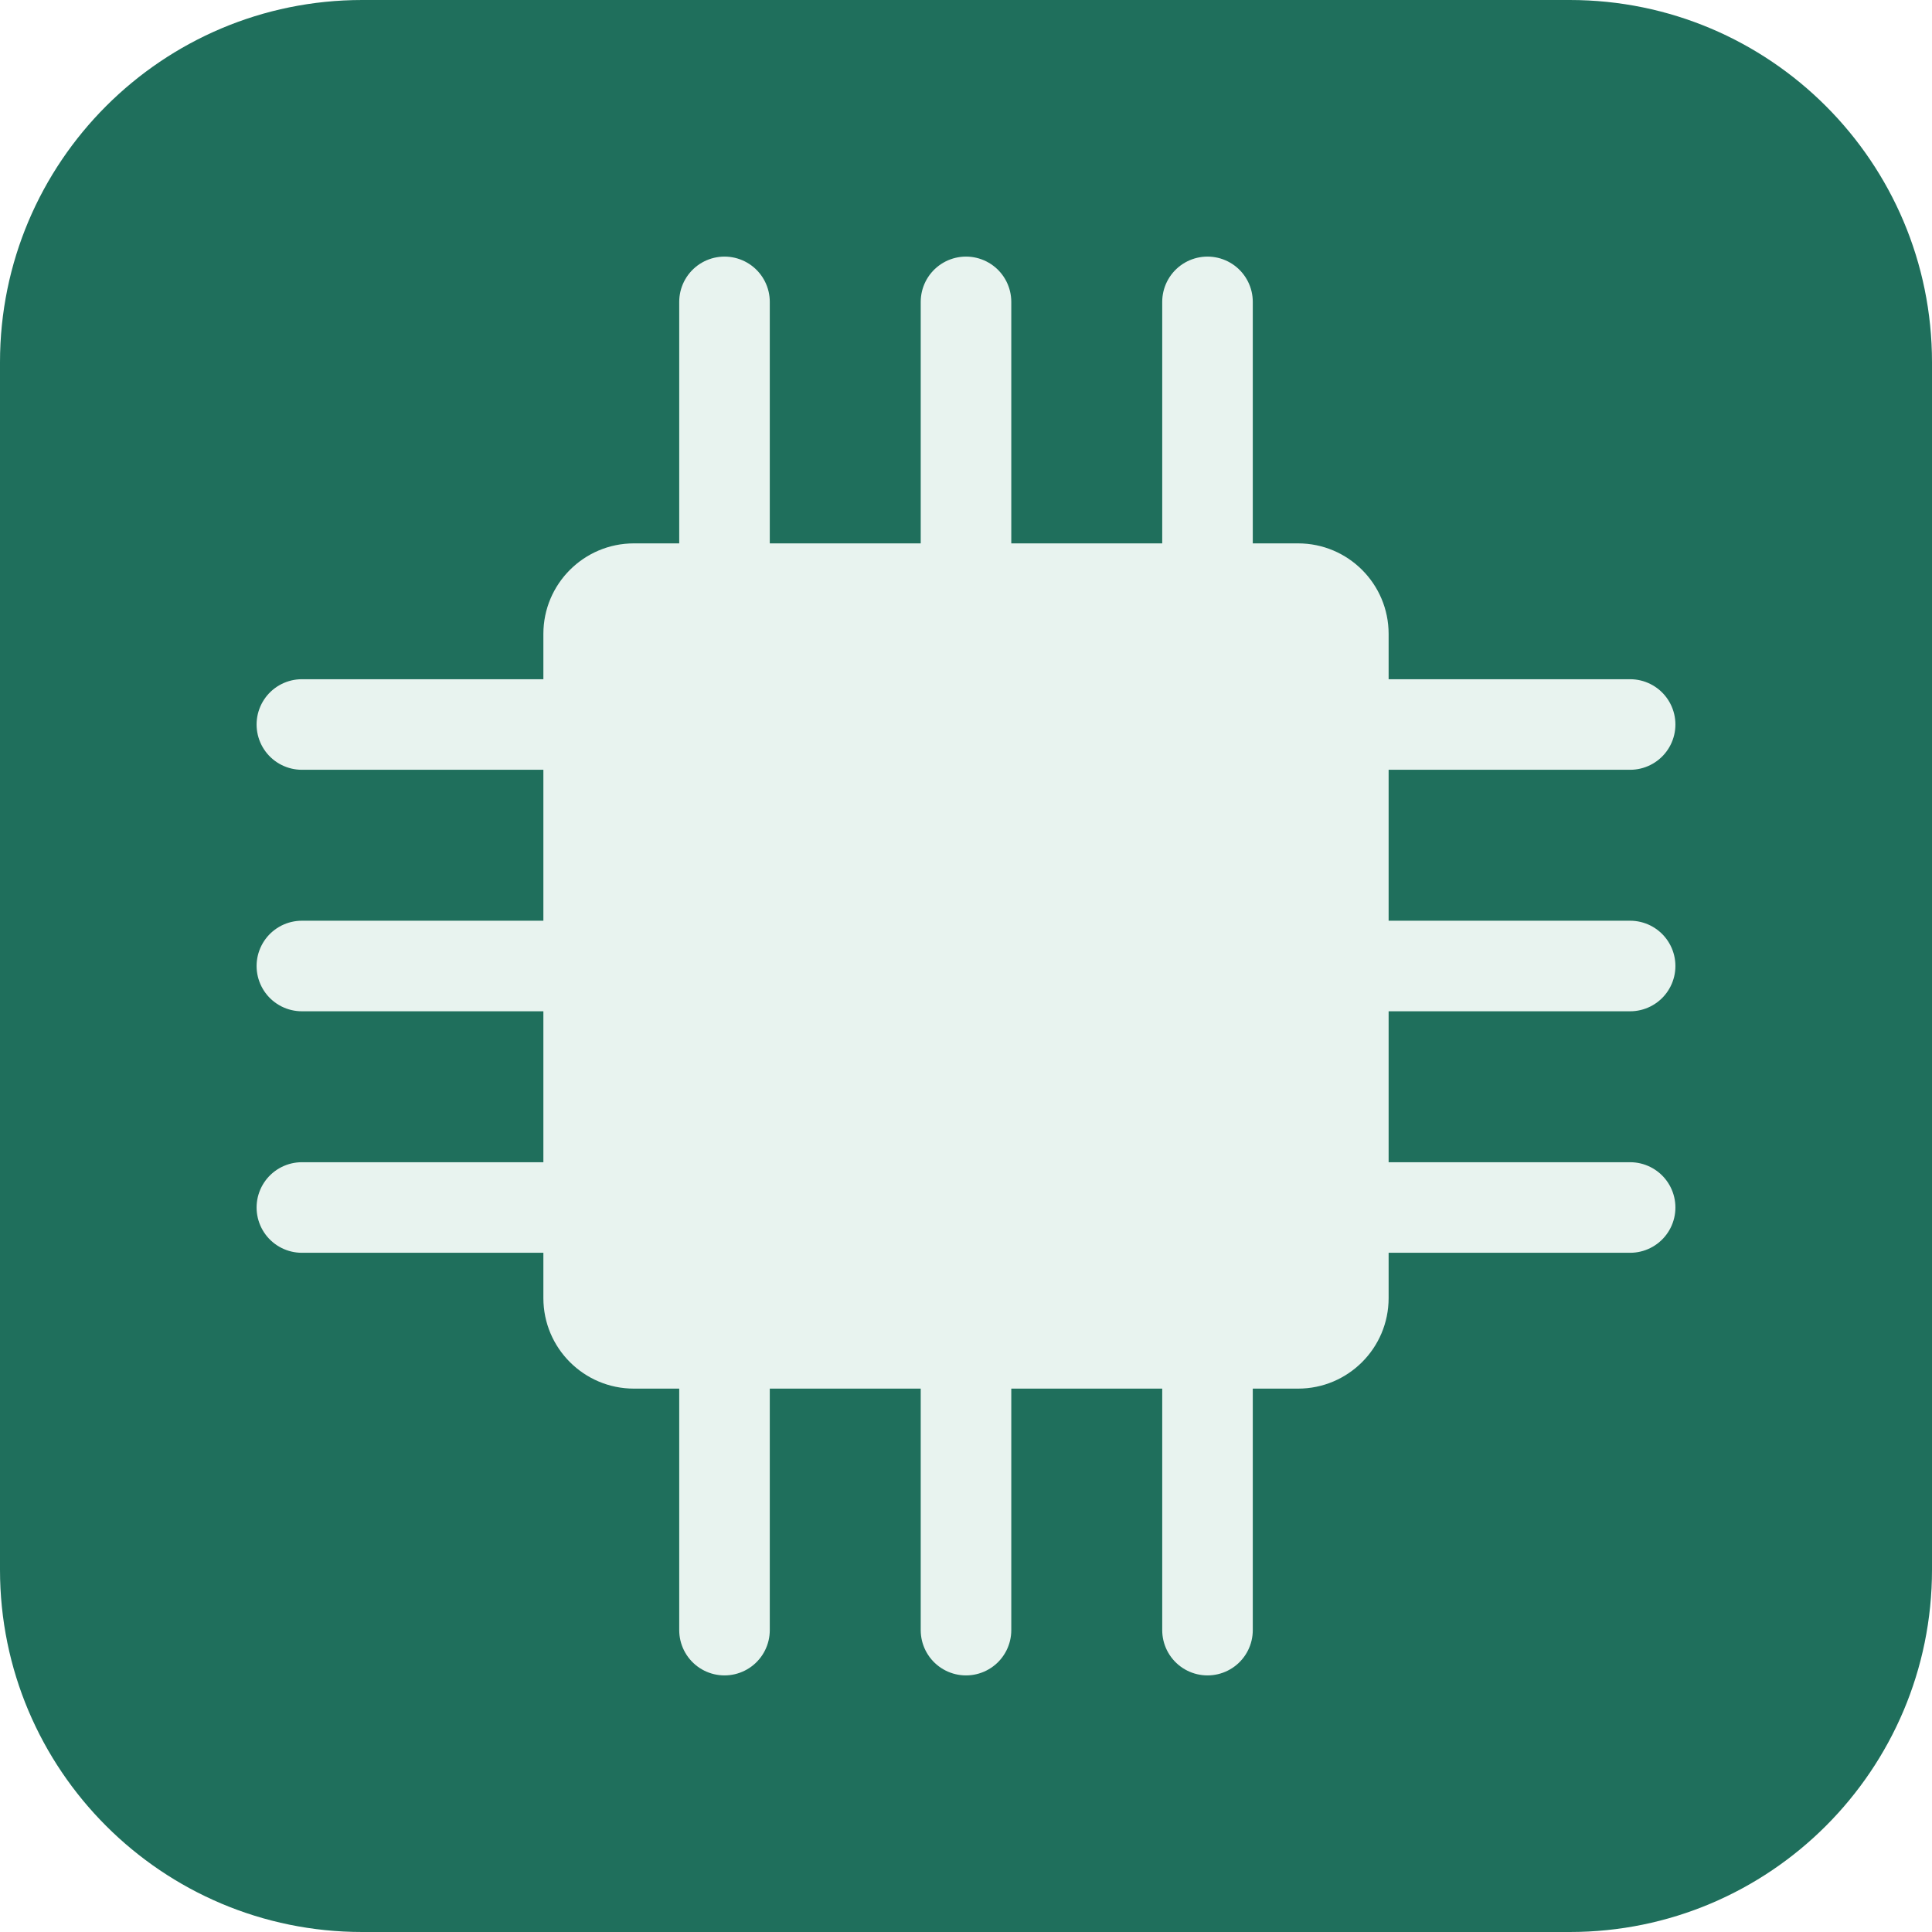
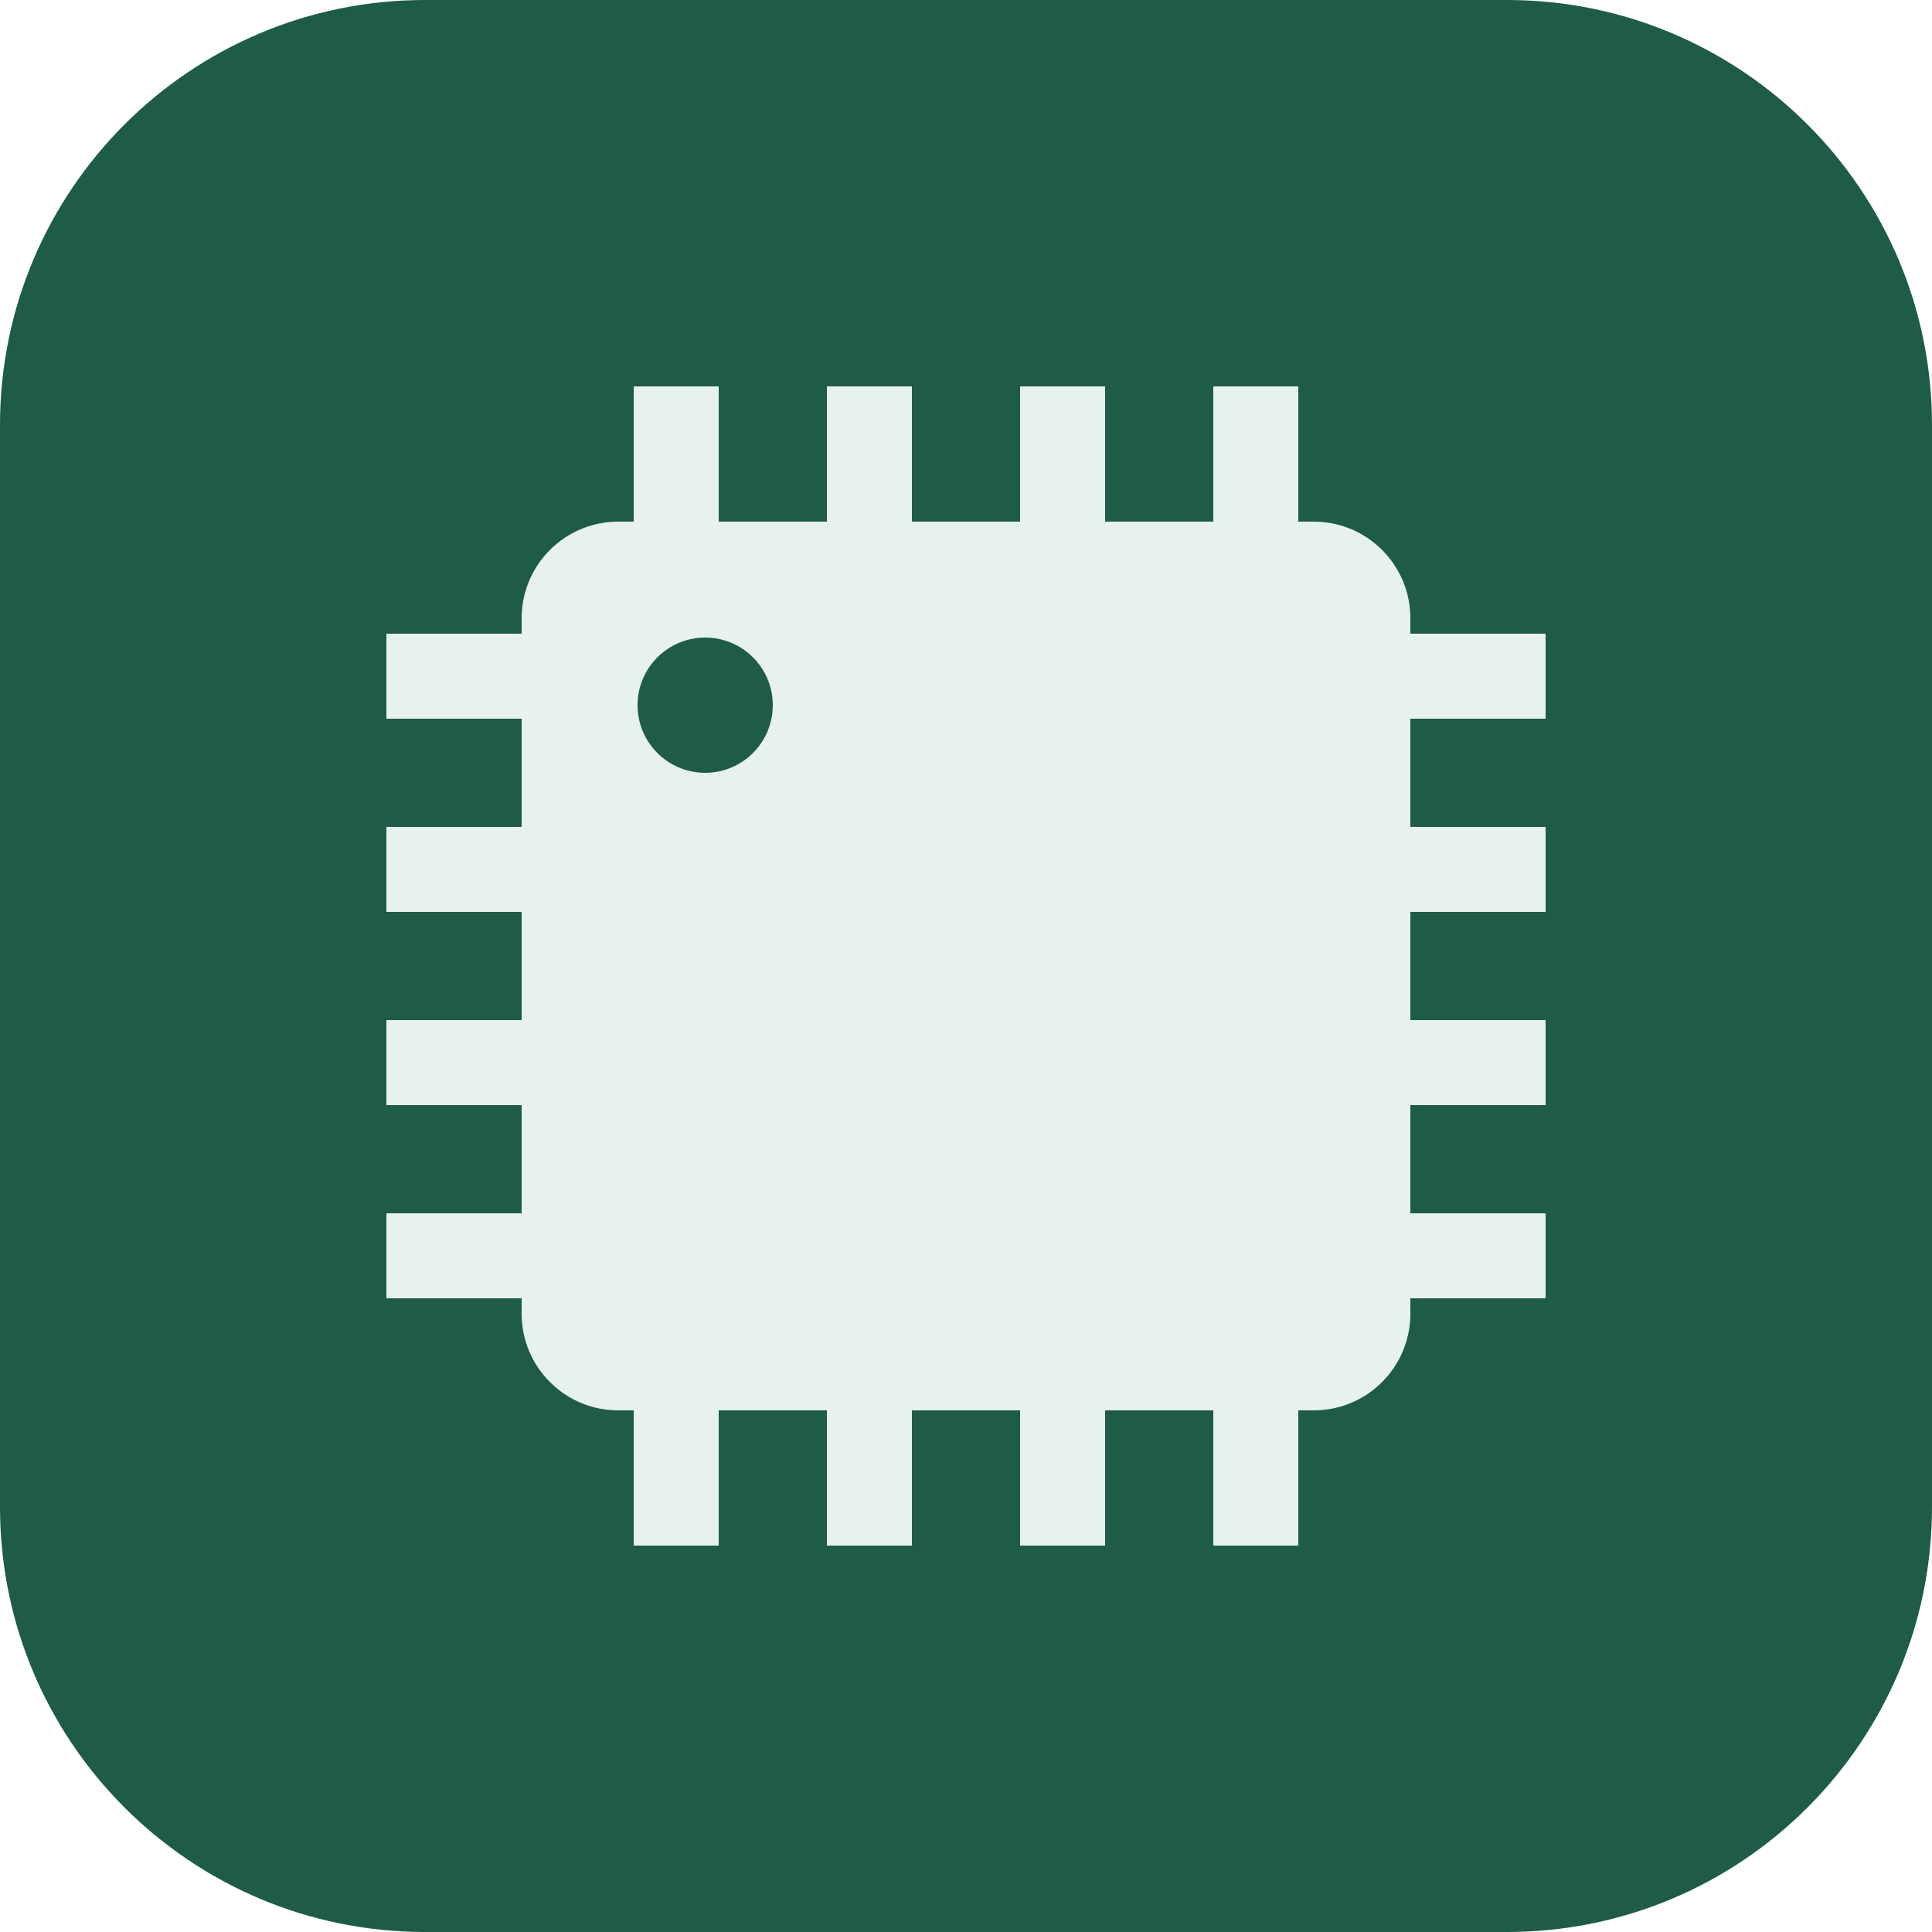
- <svg xmlns="http://www.w3.org/2000/svg" viewBox="0 0 64 64">
-   <rect width="64" height="64" rx="12" fill="#1f6f5c" />
-   <rect x="18" y="18" width="28" height="28" rx="3" fill="#e8f3ef" />
-   <g stroke="#e8f3ef" stroke-width="3" stroke-linecap="round">
-     <path d="M24 10v8M32 10v8M40 10v8M24 46v8M32 46v8M40 46v8M10 24h8M10 32h8M10 40h8M46 24h8M46 32h8M46 40h8" />
+ <svg xmlns="http://www.w3.org/2000/svg" viewBox="0 0 100 100">
+   <rect width="100" height="100" rx="22" fill="#1e5c45" />
+   <g fill="#e7f2ec">
+     <path d="M32.8 20h4.4v10h-4.4zM42.8 20h4.4v10h-4.4zM52.8 20h4.4v10h-4.4zM62.8 20h4.4v10h-4.4zM32.8 70h4.4v10h-4.4zM42.8 70h4.4v10h-4.4zM52.8 70h4.4v10h-4.4zM62.8 70h4.4v10h-4.4zM20 32.8h10v4.4H20zM20 42.8h10v4.4H20zM20 52.8h10v4.4H20zM20 62.8h10v4.4H20zM70 32.8h10v4.4H70zM70 42.8h10v4.4H70zM70 52.8h10v4.4H70zM70 62.8h10v4.4H70z" />
+     <rect x="27" y="27" width="46" height="46" rx="5" />
  </g>
+   <circle cx="36.5" cy="36.5" r="3.5" fill="#1e5c45" />
</svg>
